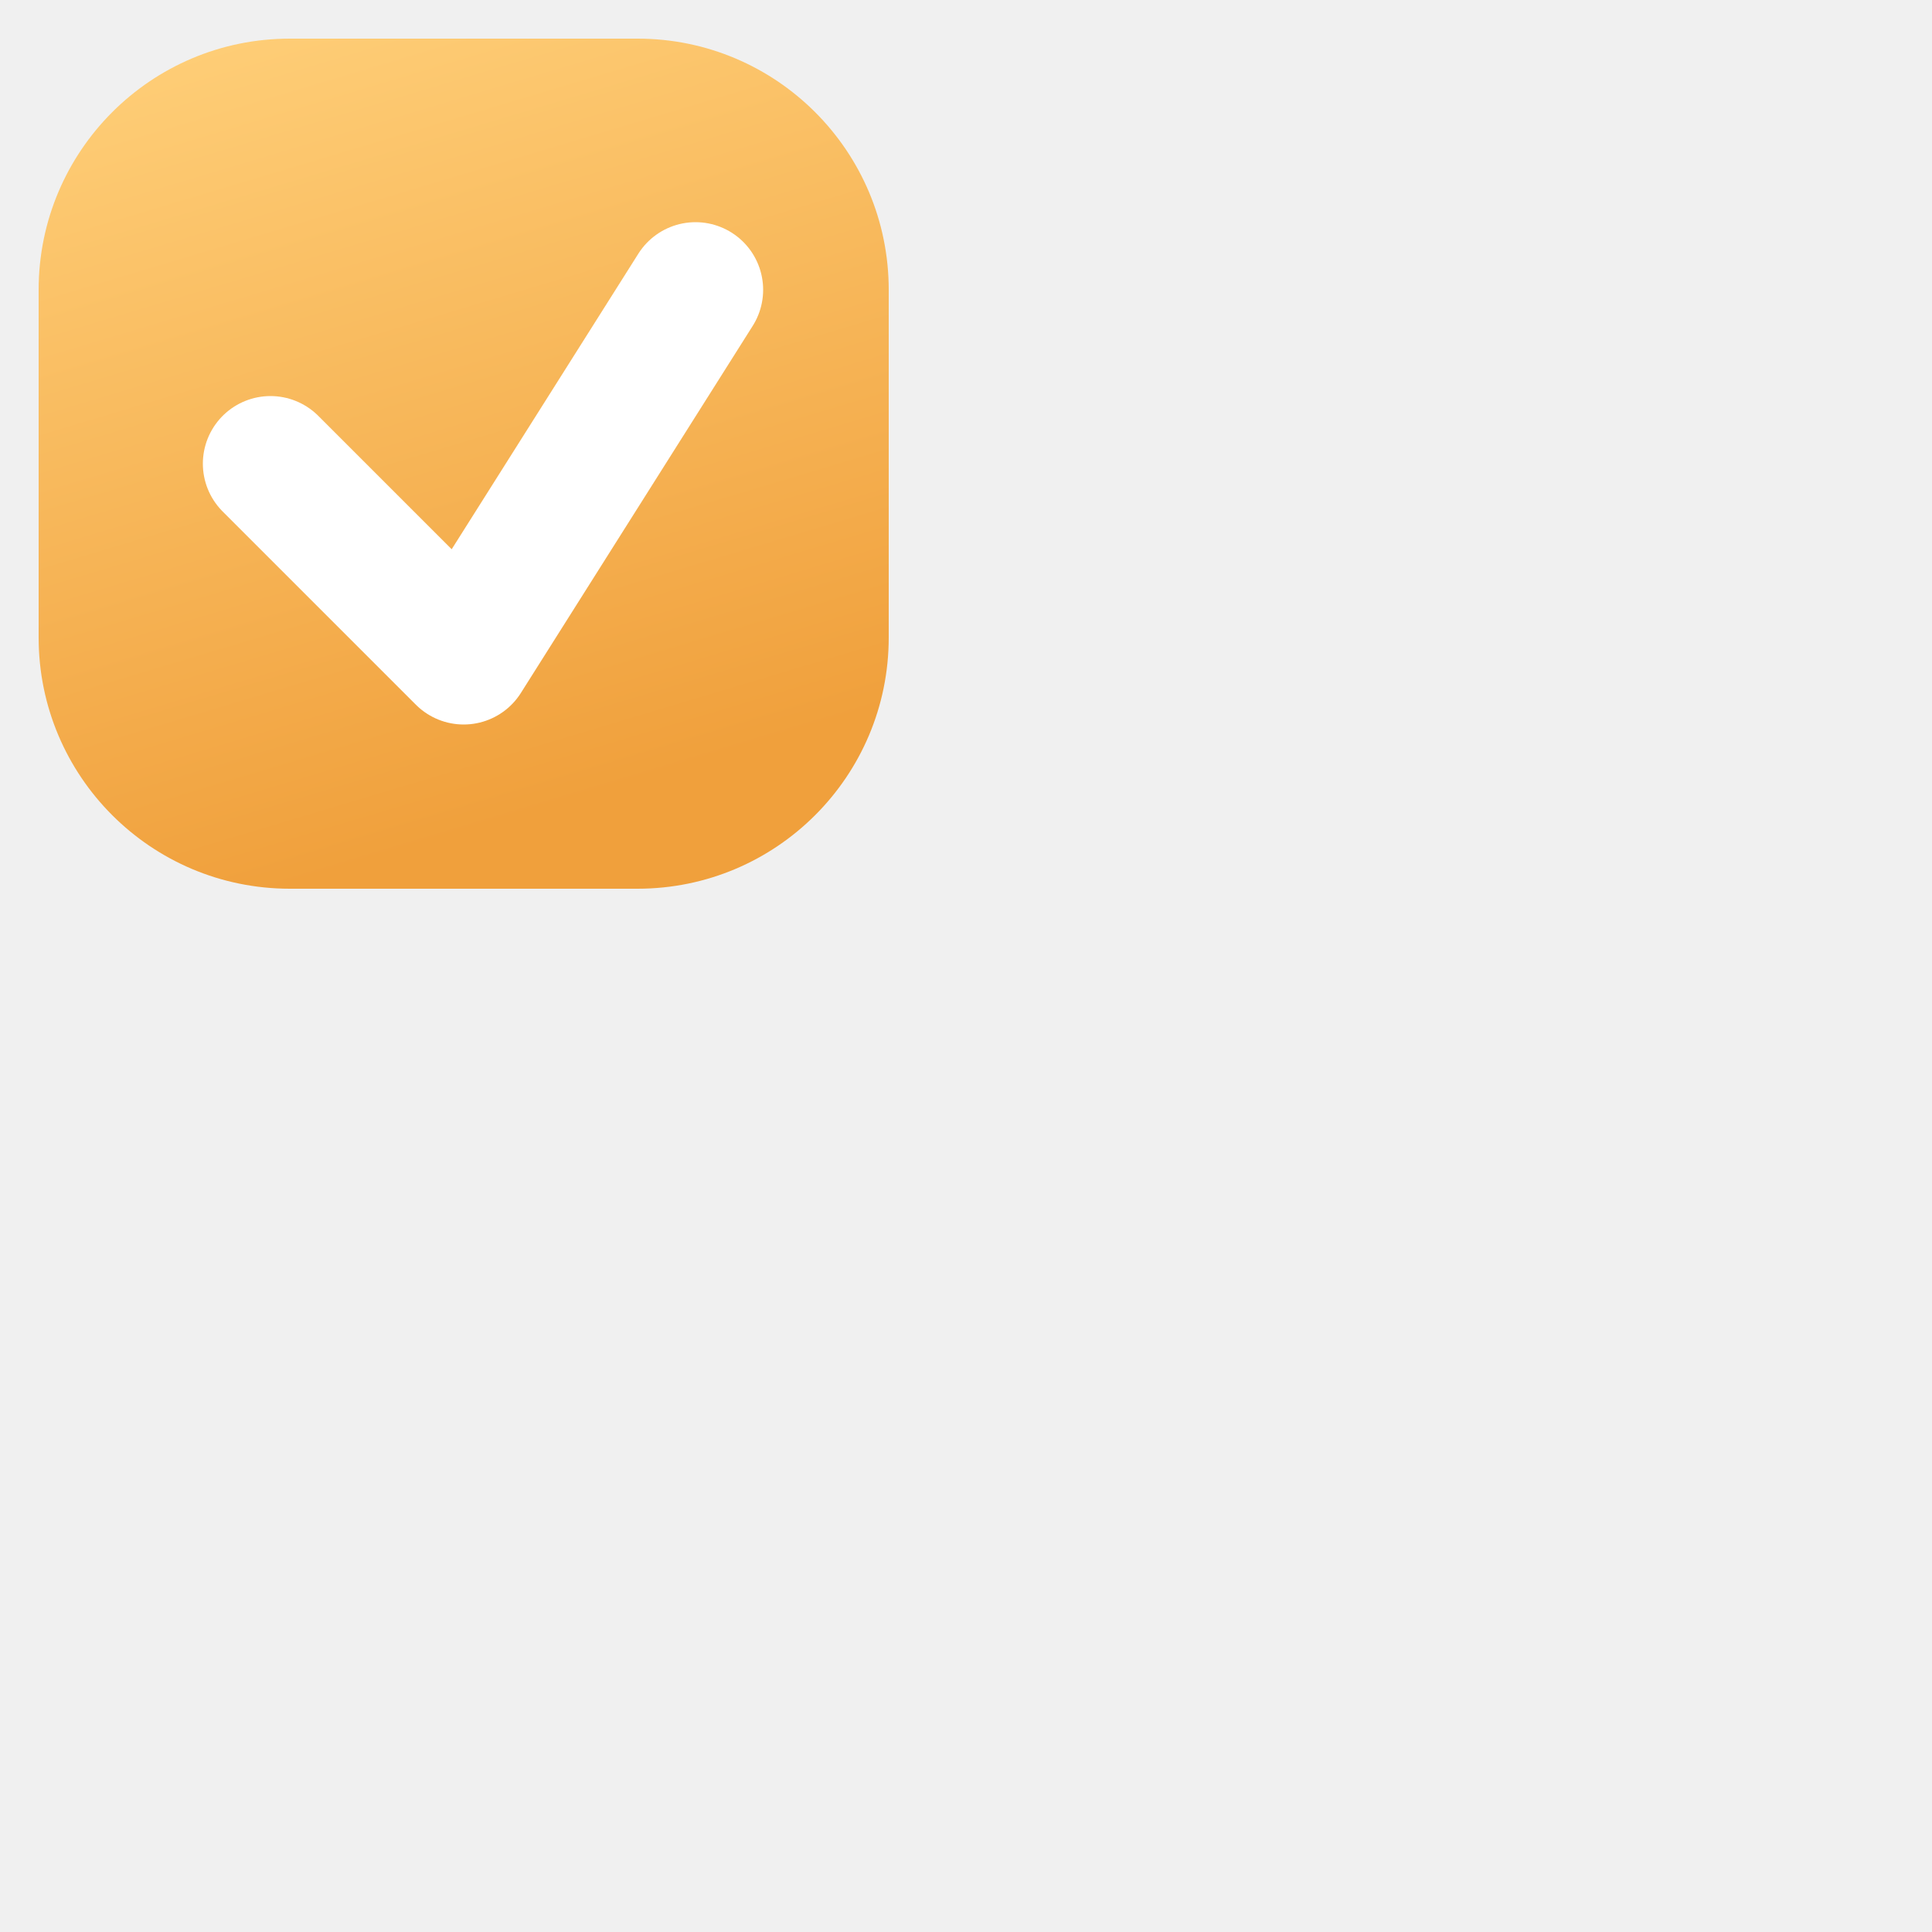
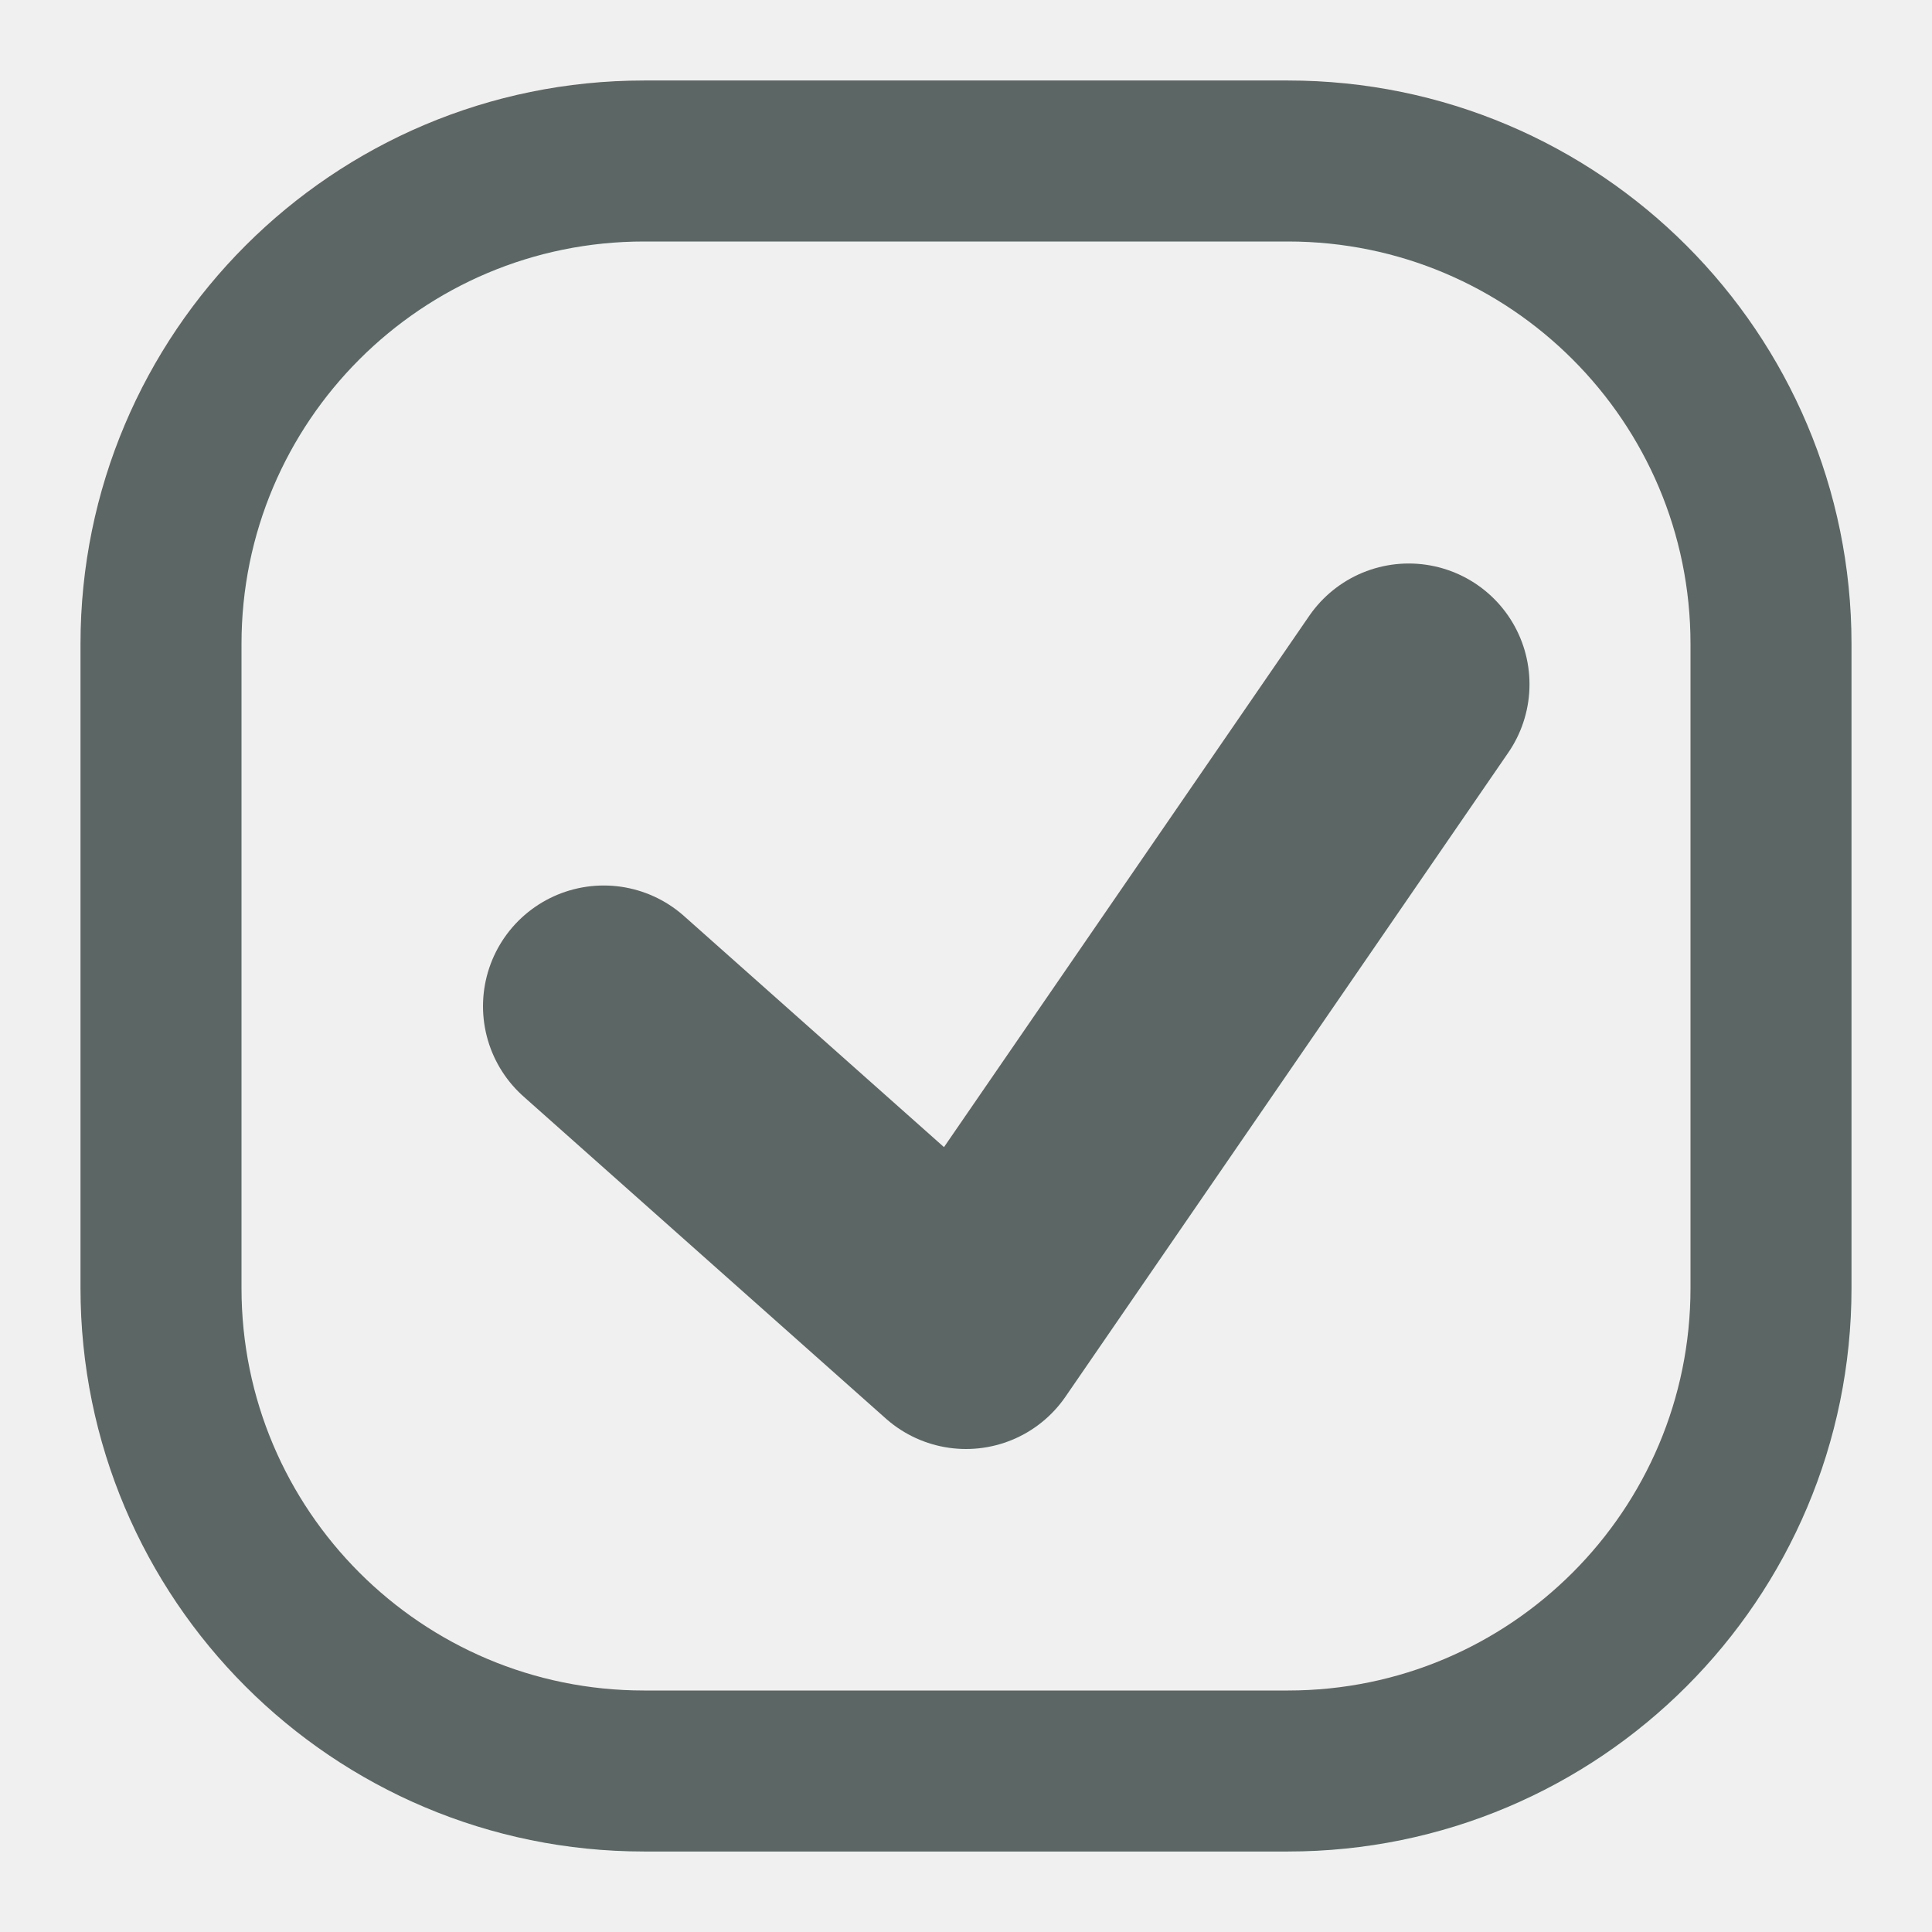
- <svg xmlns="http://www.w3.org/2000/svg" viewBox="0 0 100 100" width="100" height="100">
-   <defs>
-     <linearGradient id="cb2l" x1="0" y1="0" x2="0.3" y2="1">
-       <stop offset="0" stop-color="#FFD07A" />
-       <stop offset="1" stop-color="#F0A03C" />
-     </linearGradient>
-   </defs>
-   <rect x="2" y="2" width="44" height="44" rx="13" fill="url(#cb2l)" />
-   <path d="M14 24 L24 34 L36 15" fill="none" stroke="#fff" stroke-width="7" stroke-linecap="round" stroke-linejoin="round" />
+ <svg xmlns="http://www.w3.org/2000/svg" viewBox="0 0 48 48" width="48" height="48">
+   <rect x="4" y="4" width="40" height="40" rx="12" fill="none" stroke="#5C6664" stroke-width="4" />
+   <path d="M15 25 L24 33 L35 17" fill="none" stroke="#5C6664" stroke-width="6" stroke-linecap="round" stroke-linejoin="round" />
</svg>
